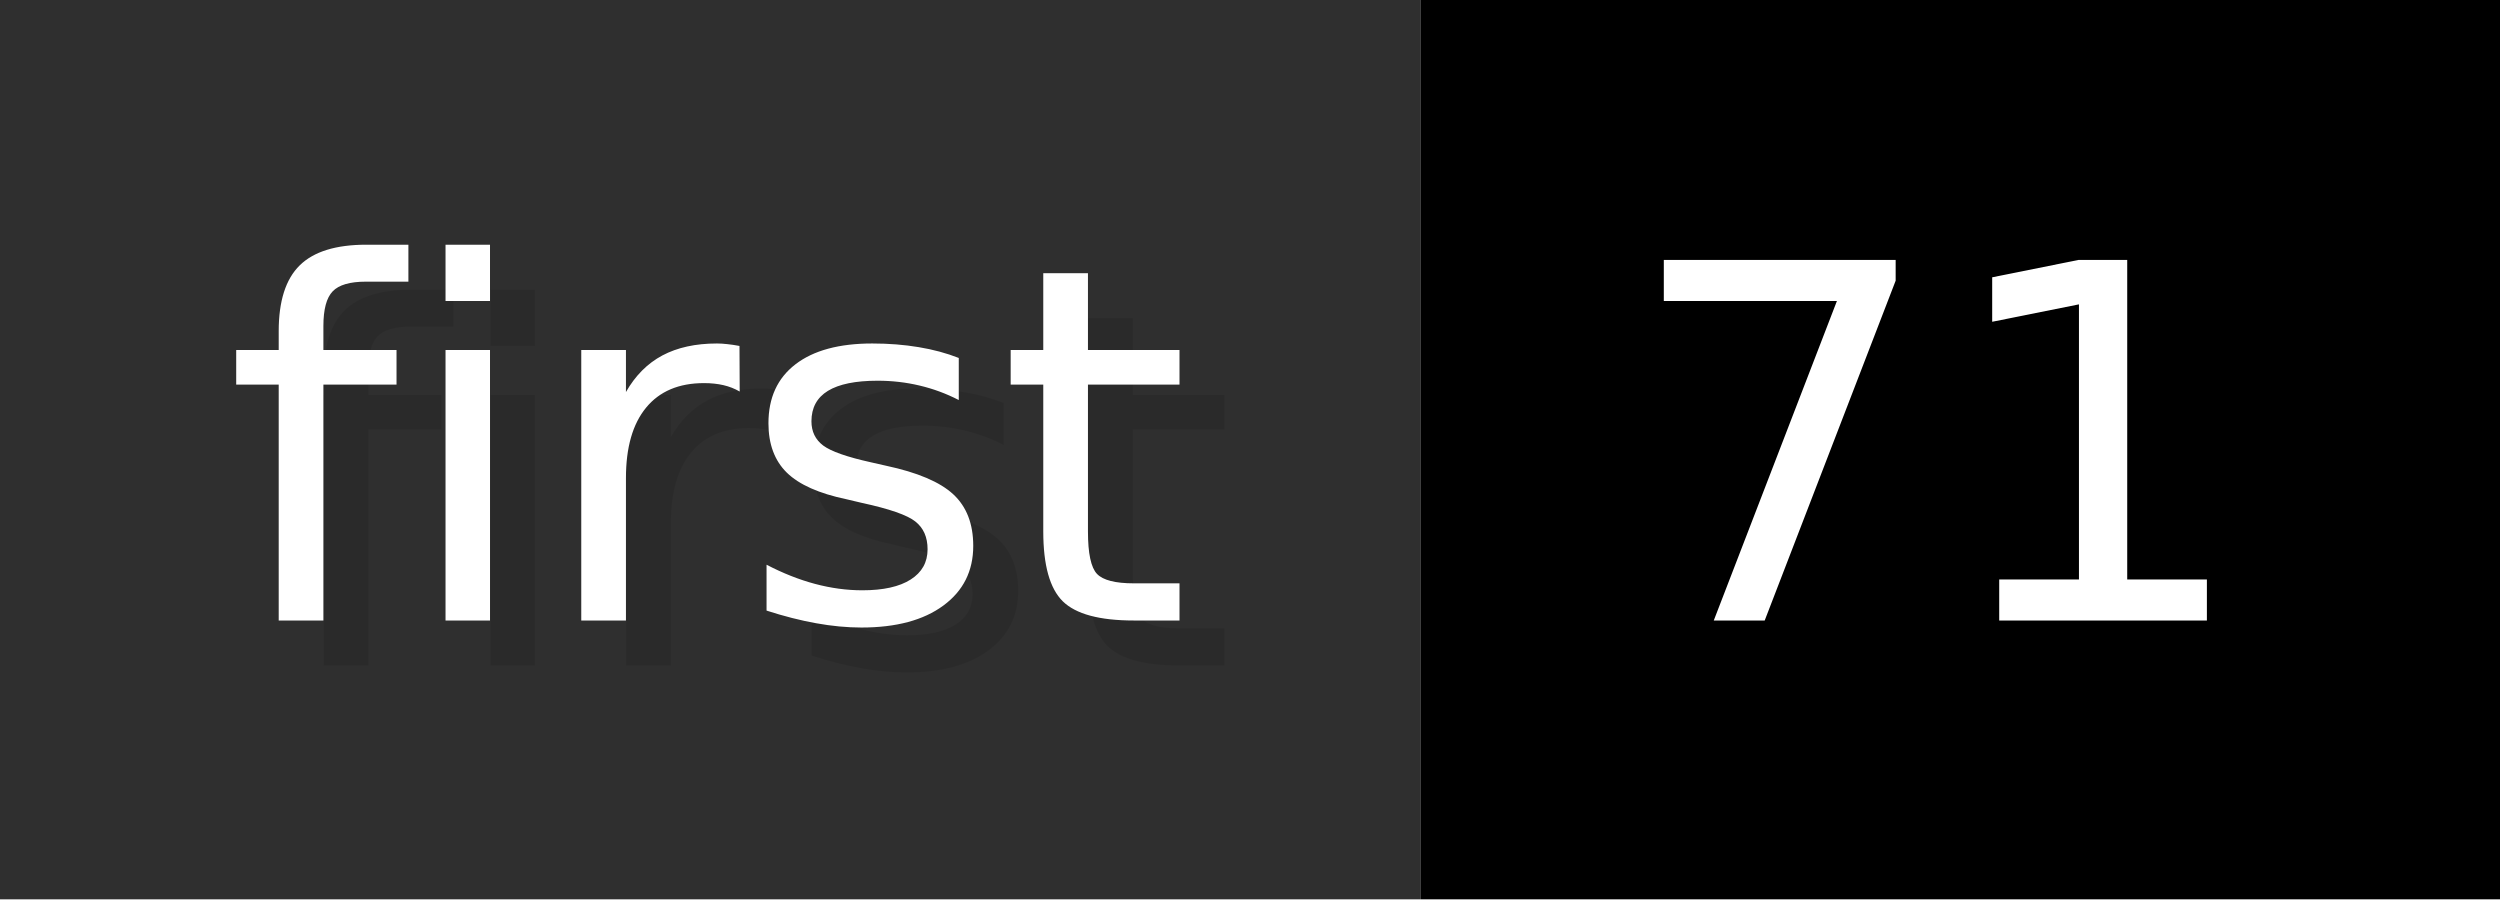
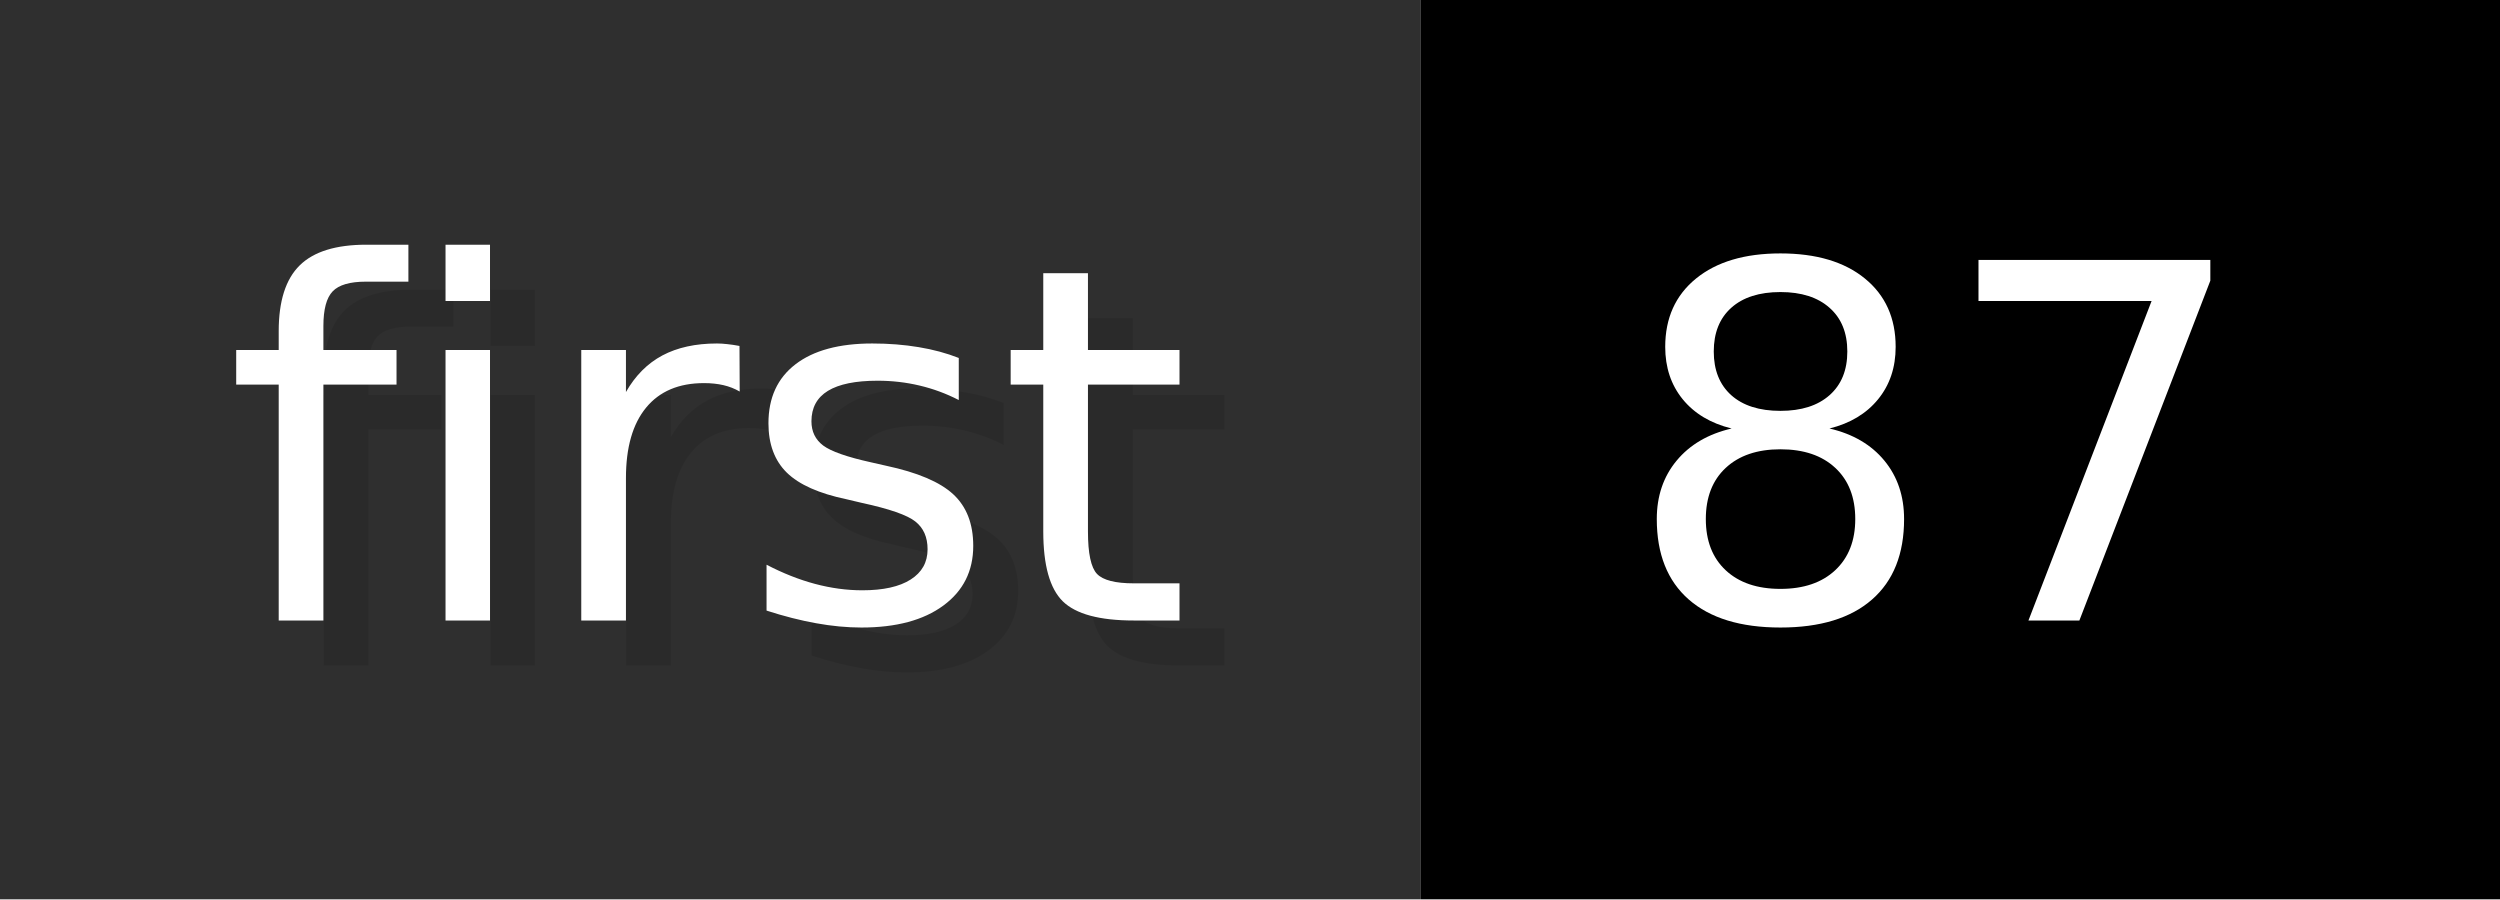
- <svg xmlns="http://www.w3.org/2000/svg" width="55.6" height="20" viewBox="0 0 556 200" role="img" aria-label="first: 71">
+ <svg xmlns="http://www.w3.org/2000/svg" width="55.6" height="20" viewBox="0 0 556 200" role="img" aria-label="first: 87">
  <g>
    <rect fill="#2F2F2F" width="316" height="200" />
    <rect fill="#" x="316" width="240" height="200" />
  </g>
  <g aria-hidden="true" fill="#fff" text-anchor="start" font-family="Verdana,DejaVu Sans,sans-serif" font-size="110">
    <text x="60" y="148" textLength="216" fill="#000" opacity="0.1">first</text>
    <text x="50" y="138" textLength="216">first</text>
-     <text x="371" y="148" textLength="140" fill="#000" opacity="0.1">71</text>
-     <text x="361" y="138" textLength="140">71</text>
+     <text x="371" y="148" textLength="140" fill="#000" opacity="0.1">87</text>
+     <text x="361" y="138" textLength="140">87</text>
  </g>
</svg>
